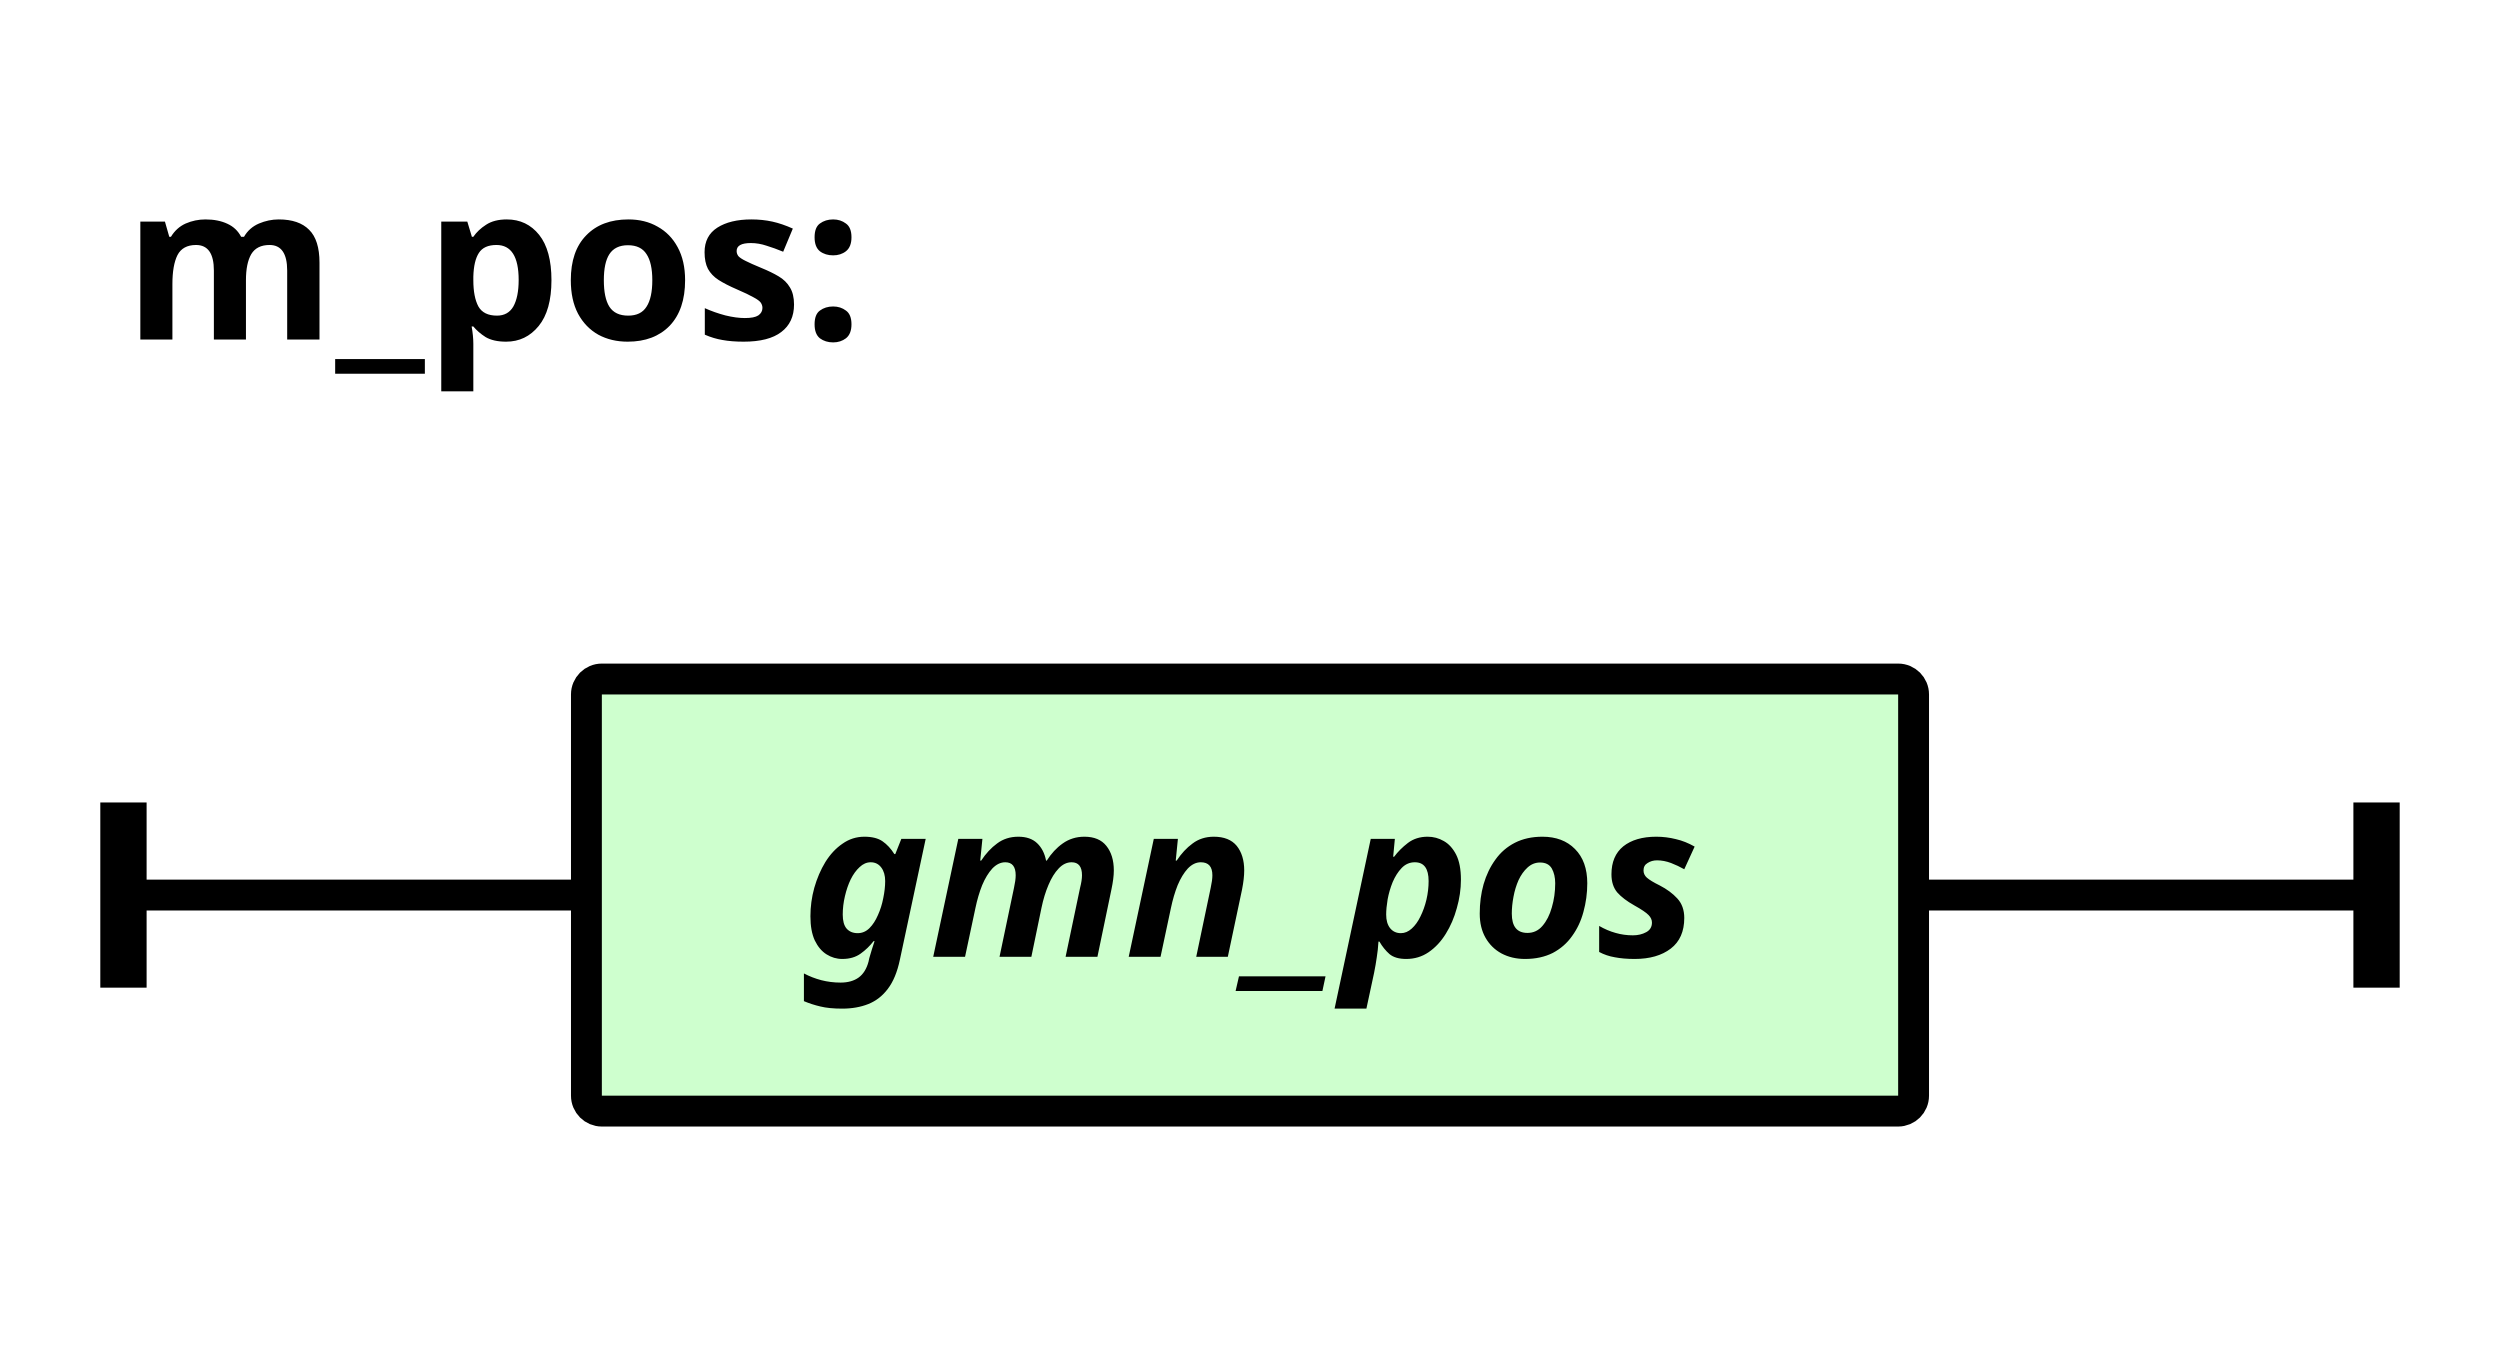
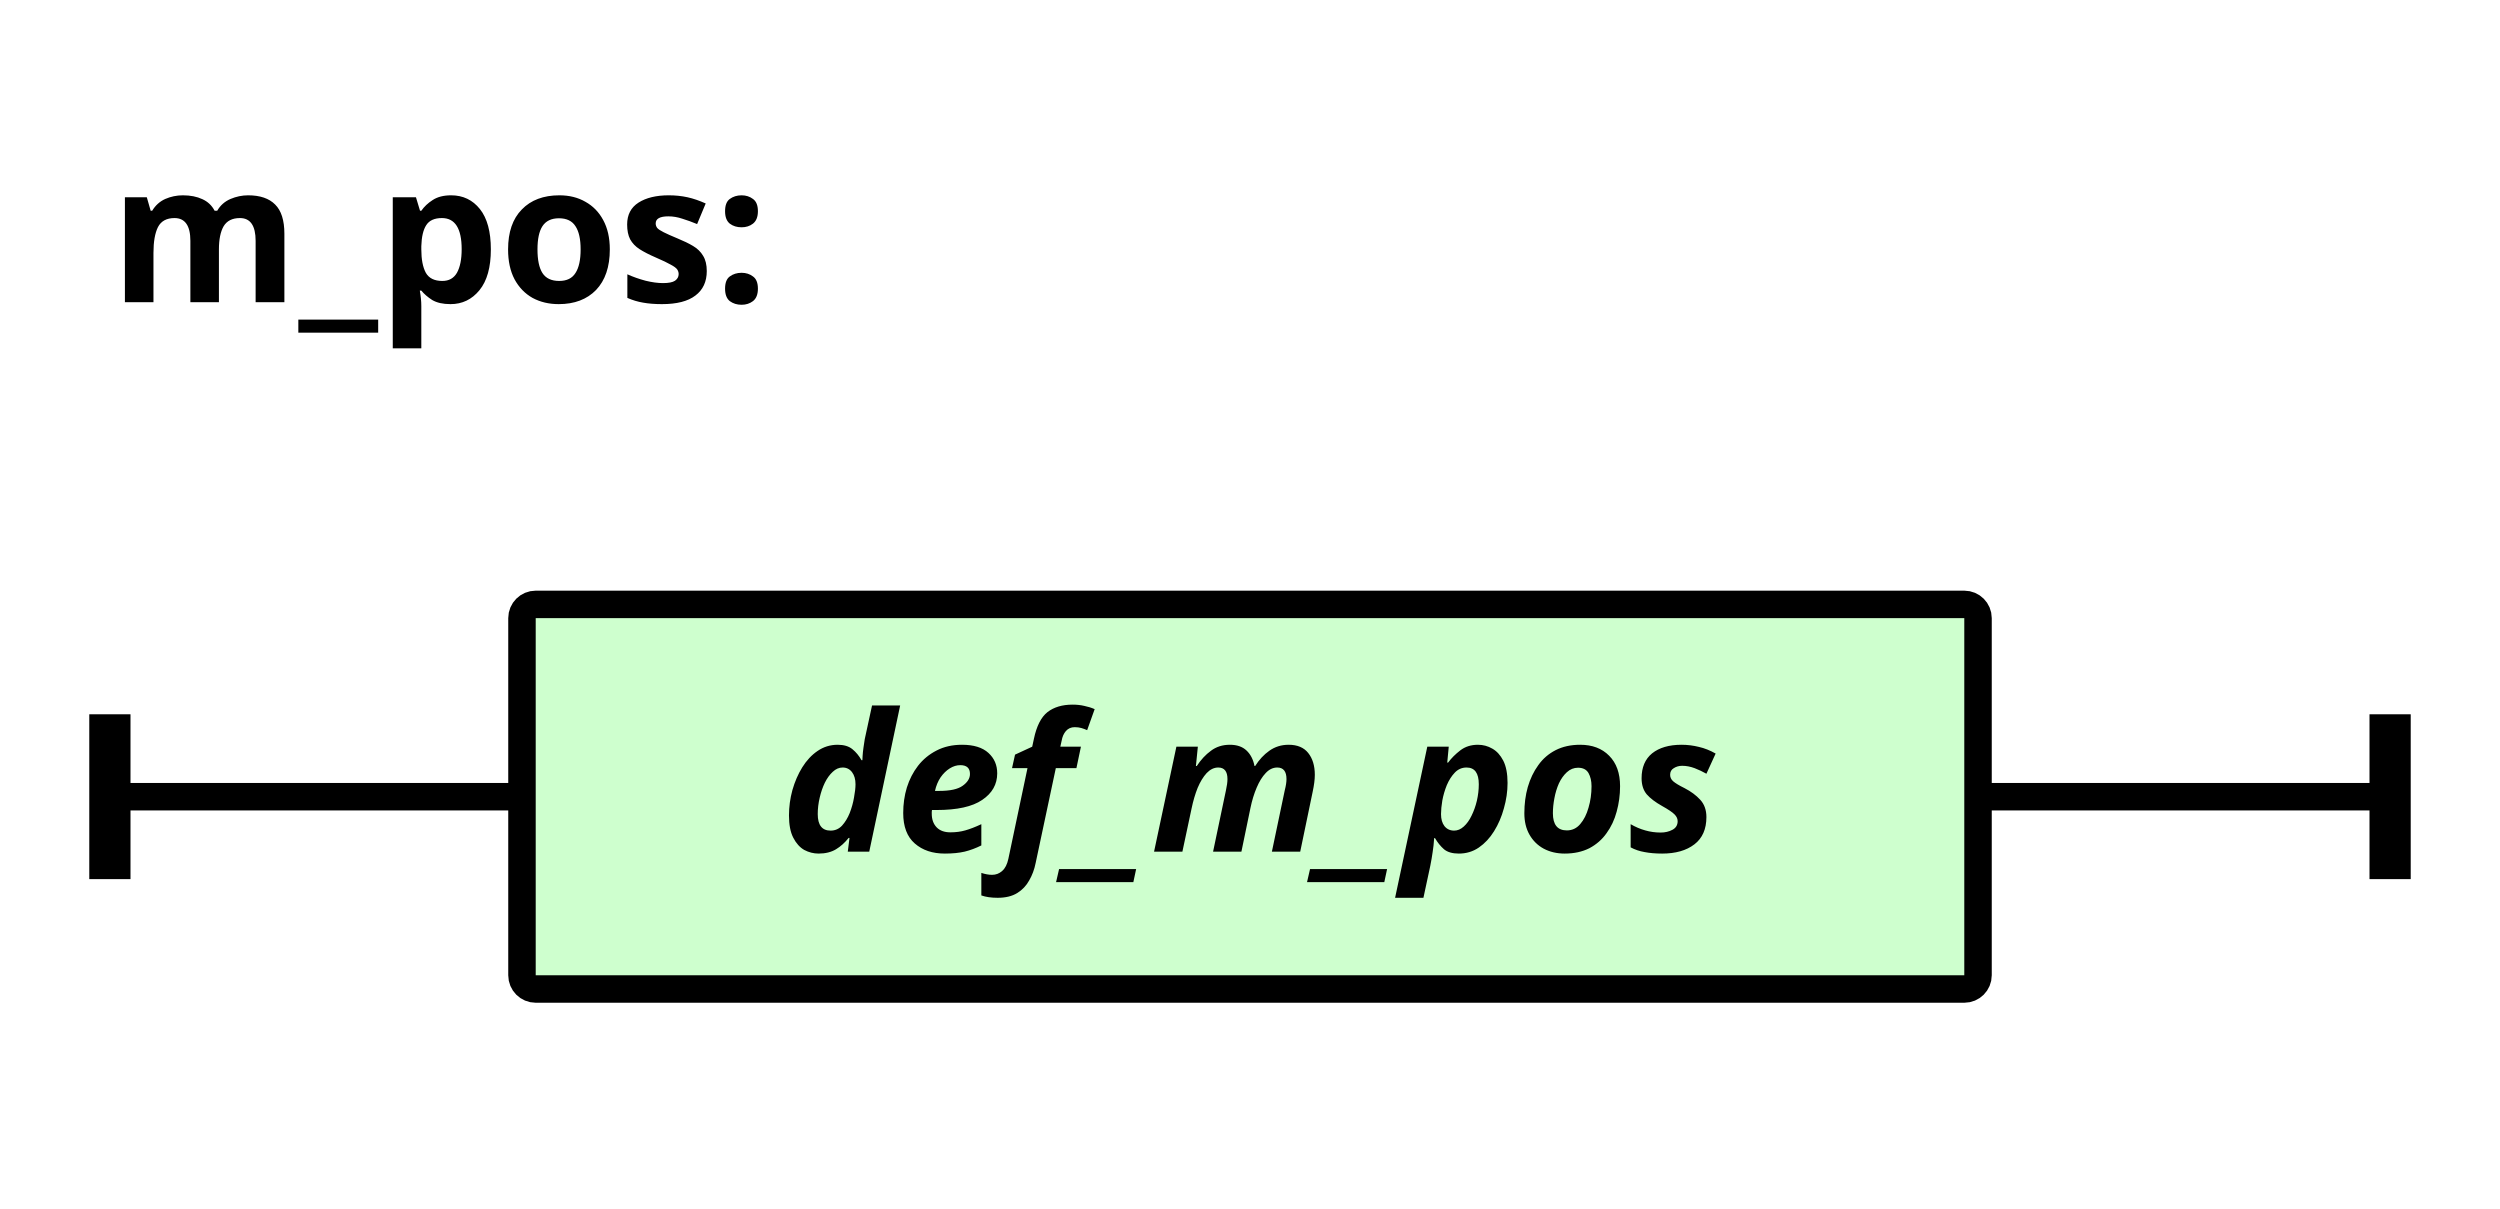
- <svg xmlns="http://www.w3.org/2000/svg" width="162" height="88" viewBox="-8 -58 162 88 " version="1.1">
+ <svg xmlns="http://www.w3.org/2000/svg" width="182" height="88" viewBox="-8 -58 182 88 " version="1.1">
  <defs>
    <style type="text/css">.terminal_rect{fill:rgb(206,255,206);stroke:black;stroke-width:2;}.terminal_text{fill:black;font-family:Verdana,Sans-serif;text-anchor:middle;font-size:14px;}.symbol_rect{fill:rgb(206,255,206);stroke:black;stroke-width:2;}.symbol_text{fill:black;font-family:Verdana,Sans-serif;font-weight:bold;font-style:italic;text-anchor:middle;font-size:14px;}.path{fill:none;stroke:black;stroke-width:2;}.rule_text{fill:black;font-family:Verdana,Sans-serif;font-weight:bold;font-size:14px;}.rule_path_edge{fill:none;stroke:black;stroke-width:3;}</style>
  </defs>
  <text class="rule_text" x="0" y="-36">m_pos:</text>
-   <rect class="symbol_rect" x="30" y="-14" width="86" height="28" rx="1" />
-   <text class="symbol_text" x="73" y="4">gmn_pos</text>
-   <path class="path" d="M0 0 L30 0 M146 0 L116 0" />
-   <path class="rule_path_edge" d="M0 -6 L0 6 M146 -6 L146 6" />
+   <rect class="symbol_rect" x="30" y="-14" width="106" height="28" rx="1" />
+   <text class="symbol_text" x="83" y="4">def_m_pos</text>
+   <path class="path" d="M0 0 L30 0 M166 0 L136 0" />
+   <path class="rule_path_edge" d="M0 -6 L0 6 M166 -6 L166 6" />
</svg>
